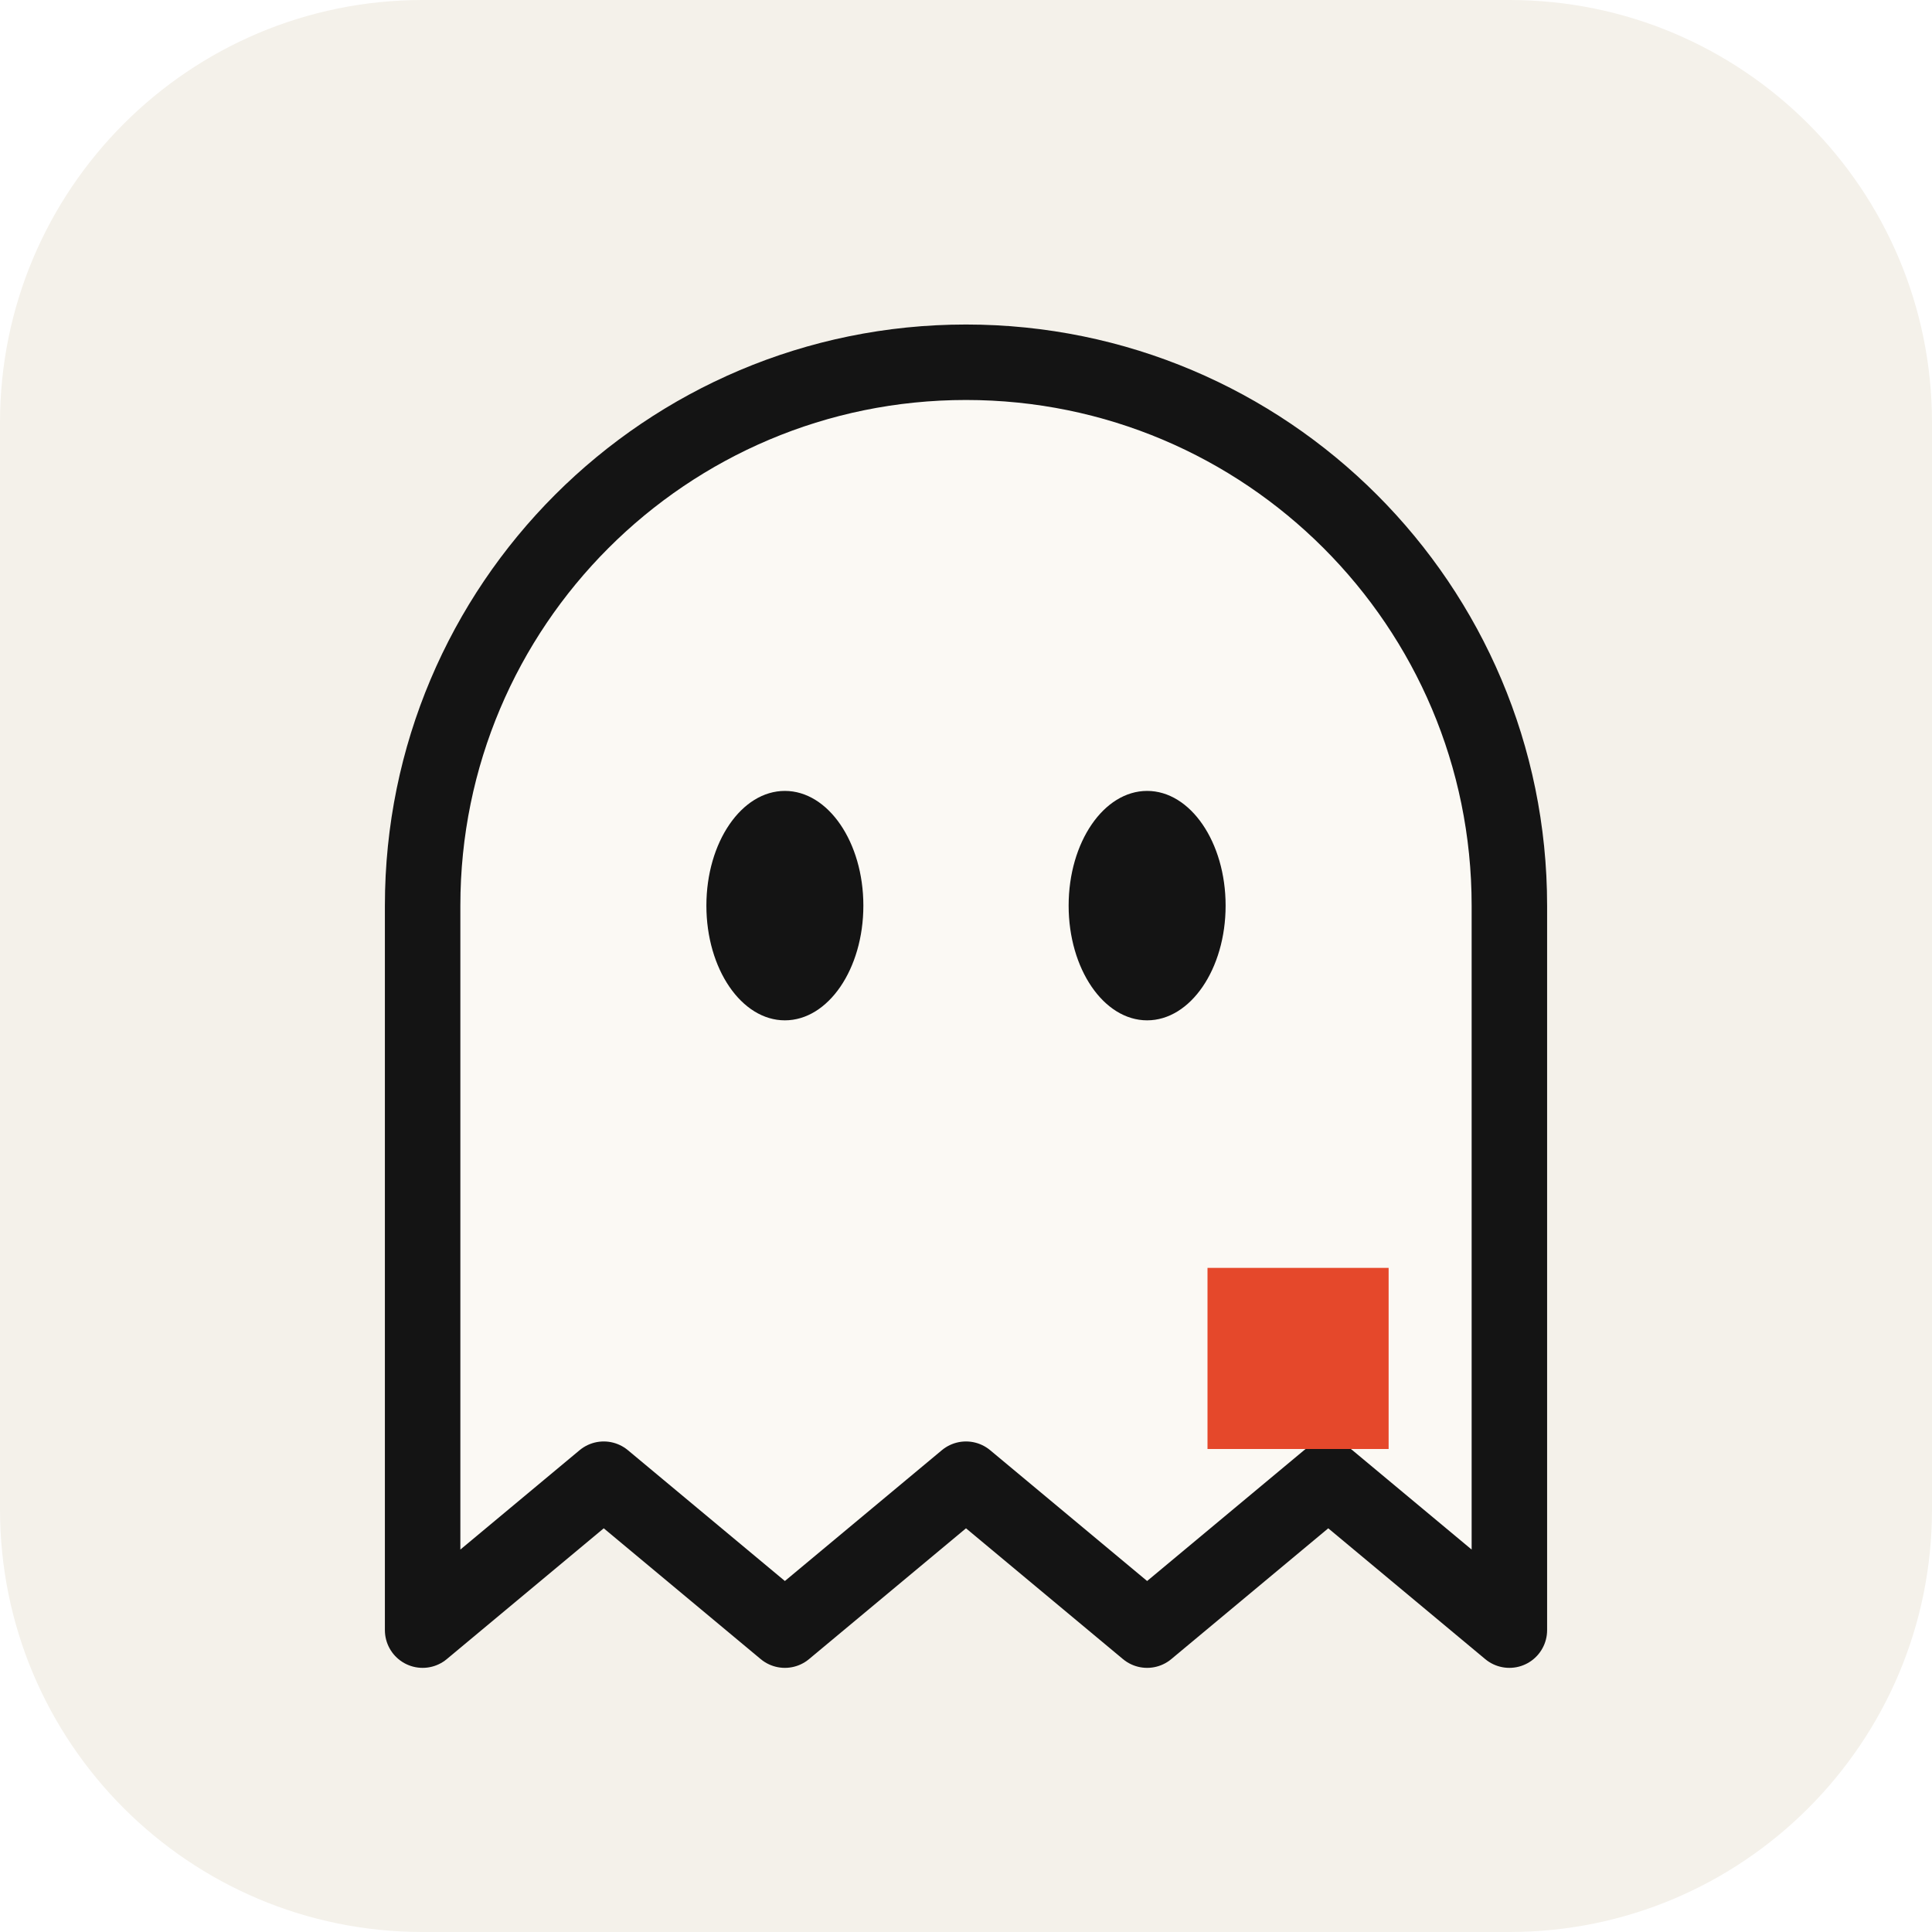
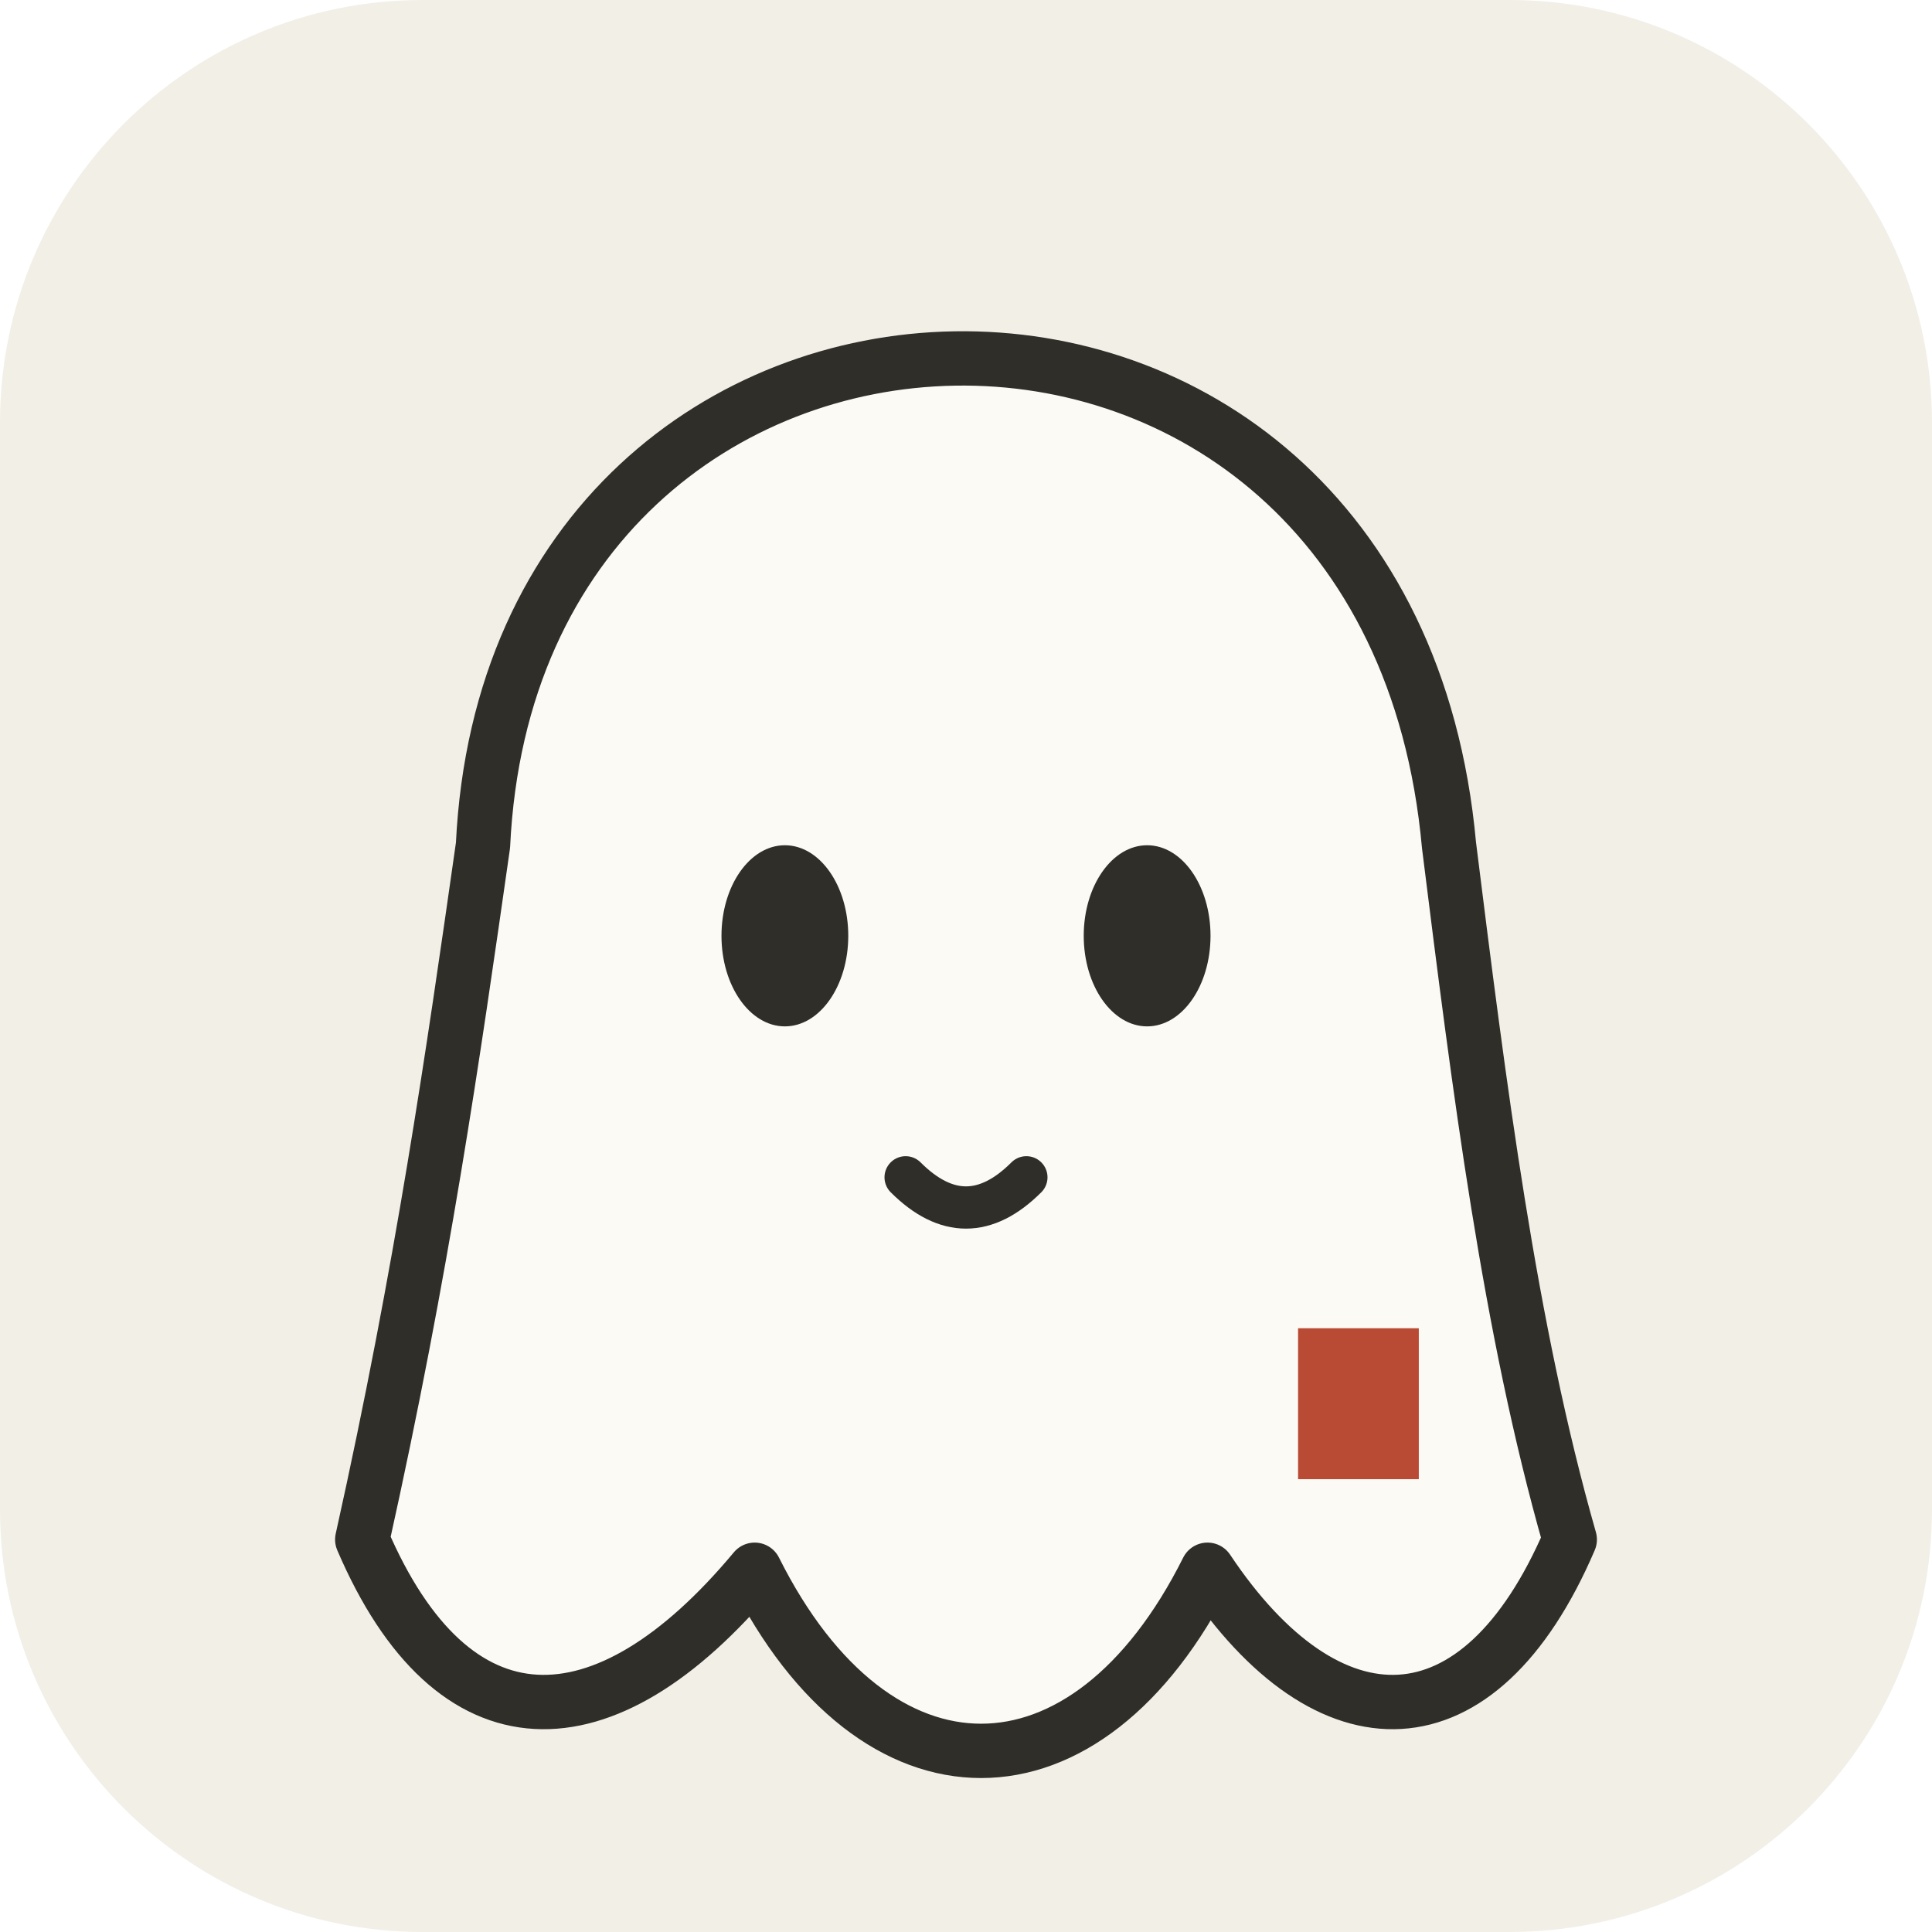
<svg xmlns="http://www.w3.org/2000/svg" viewBox="0 0 64 64">
-   <rect width="64" height="64" rx="14" fill="#F4F1EA" />
-   <path d="M14 54V30a18 18 0 0 1 36 0v24l-6-5-6 5-6-5-6 5-6-5z" fill="#FBF9F4" stroke="#141414" stroke-width="2.5" stroke-linejoin="round" />
-   <ellipse cx="26" cy="30" rx="2.6" ry="3.8" fill="#141414" />
-   <ellipse cx="38" cy="30" rx="2.6" ry="3.8" fill="#141414" />
-   <rect x="40" y="42" width="6" height="6" fill="#E5482B" />
+   <rect width="64" height="64" rx="14" fill="#F2EFE7" />
+   <path d="M12 51C14 42 15 35 16 28C17 7 46 6 48 28C49 36 50 44 52 51C49 58 44 58 40 52C36 60 29 60 25 52C20 58 15 58 12 51Z" fill="#FCFAF5" stroke="#302E29" stroke-width="1.8" stroke-linejoin="round" />
+   <g fill="#302E29">
+     <ellipse cx="26" cy="31" rx="2.1" ry="3" />
+     <ellipse cx="38" cy="31" rx="2.1" ry="3" />
+   </g>
+   <path d="M30 39Q32 41 34 39" fill="none" stroke="#302E29" stroke-width="1.4" stroke-linecap="round" />
+   <path d="M43 44h4v5h-4z" fill="#B94B35" />
</svg>
